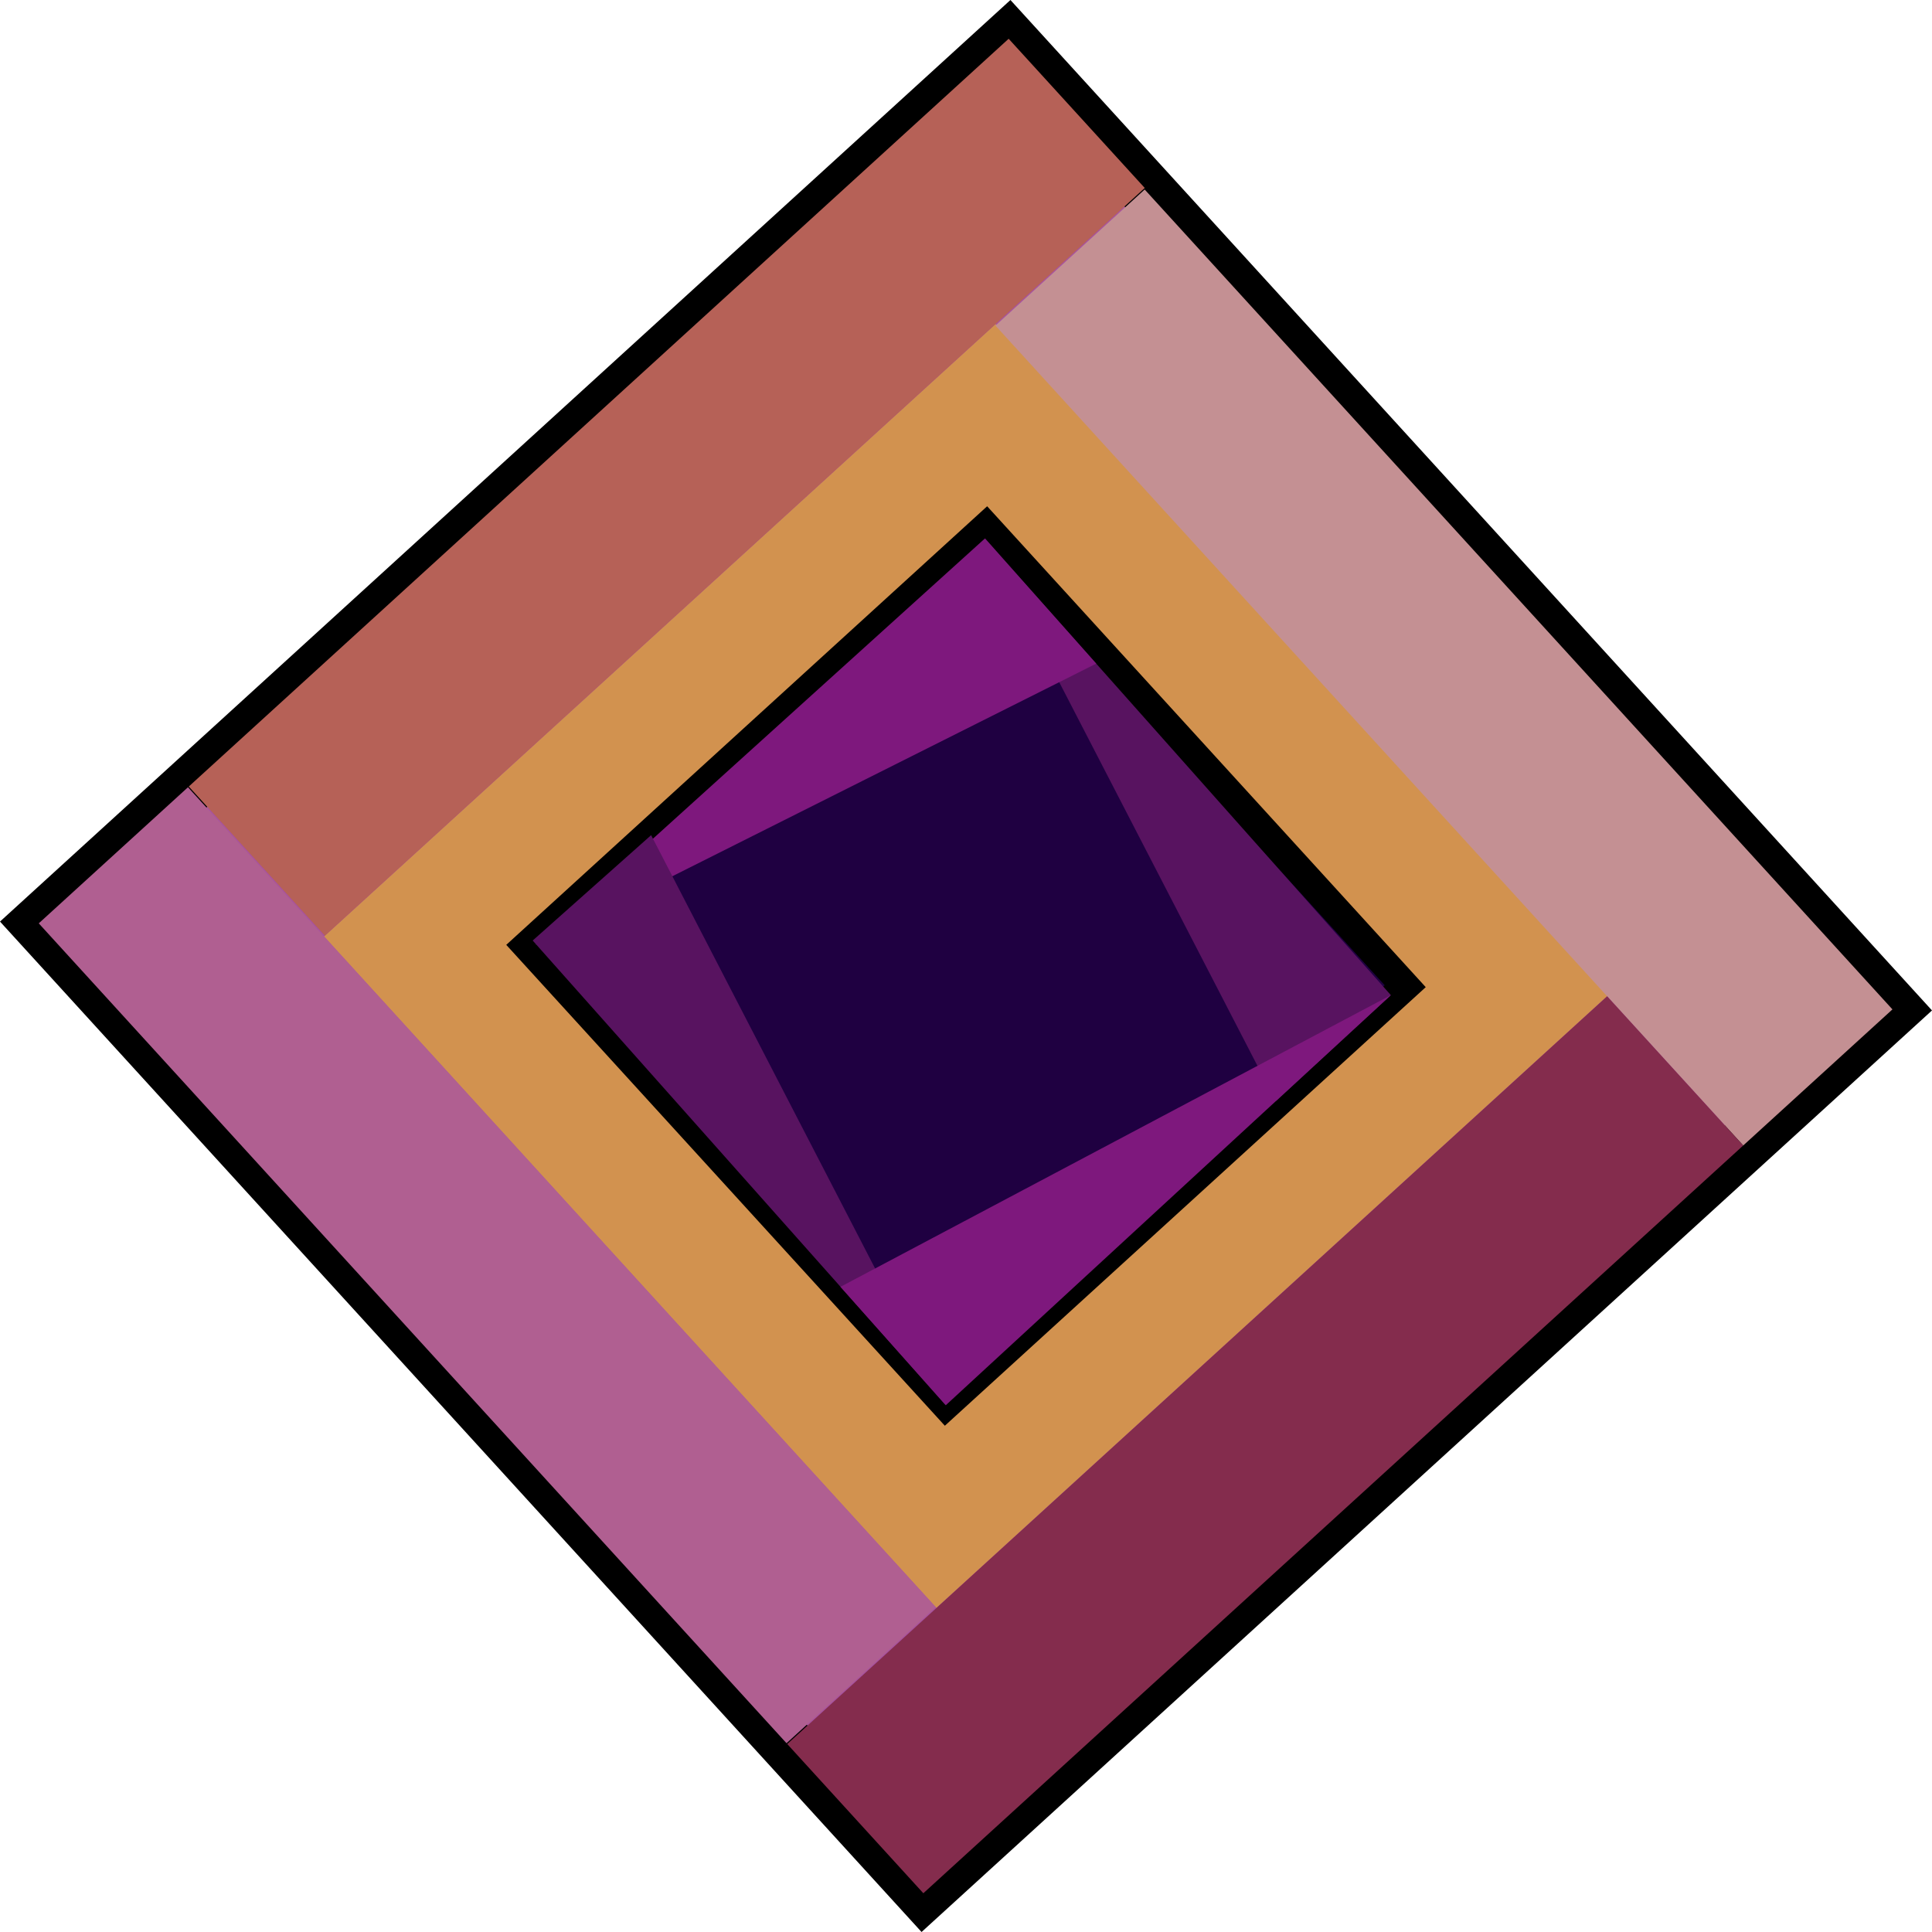
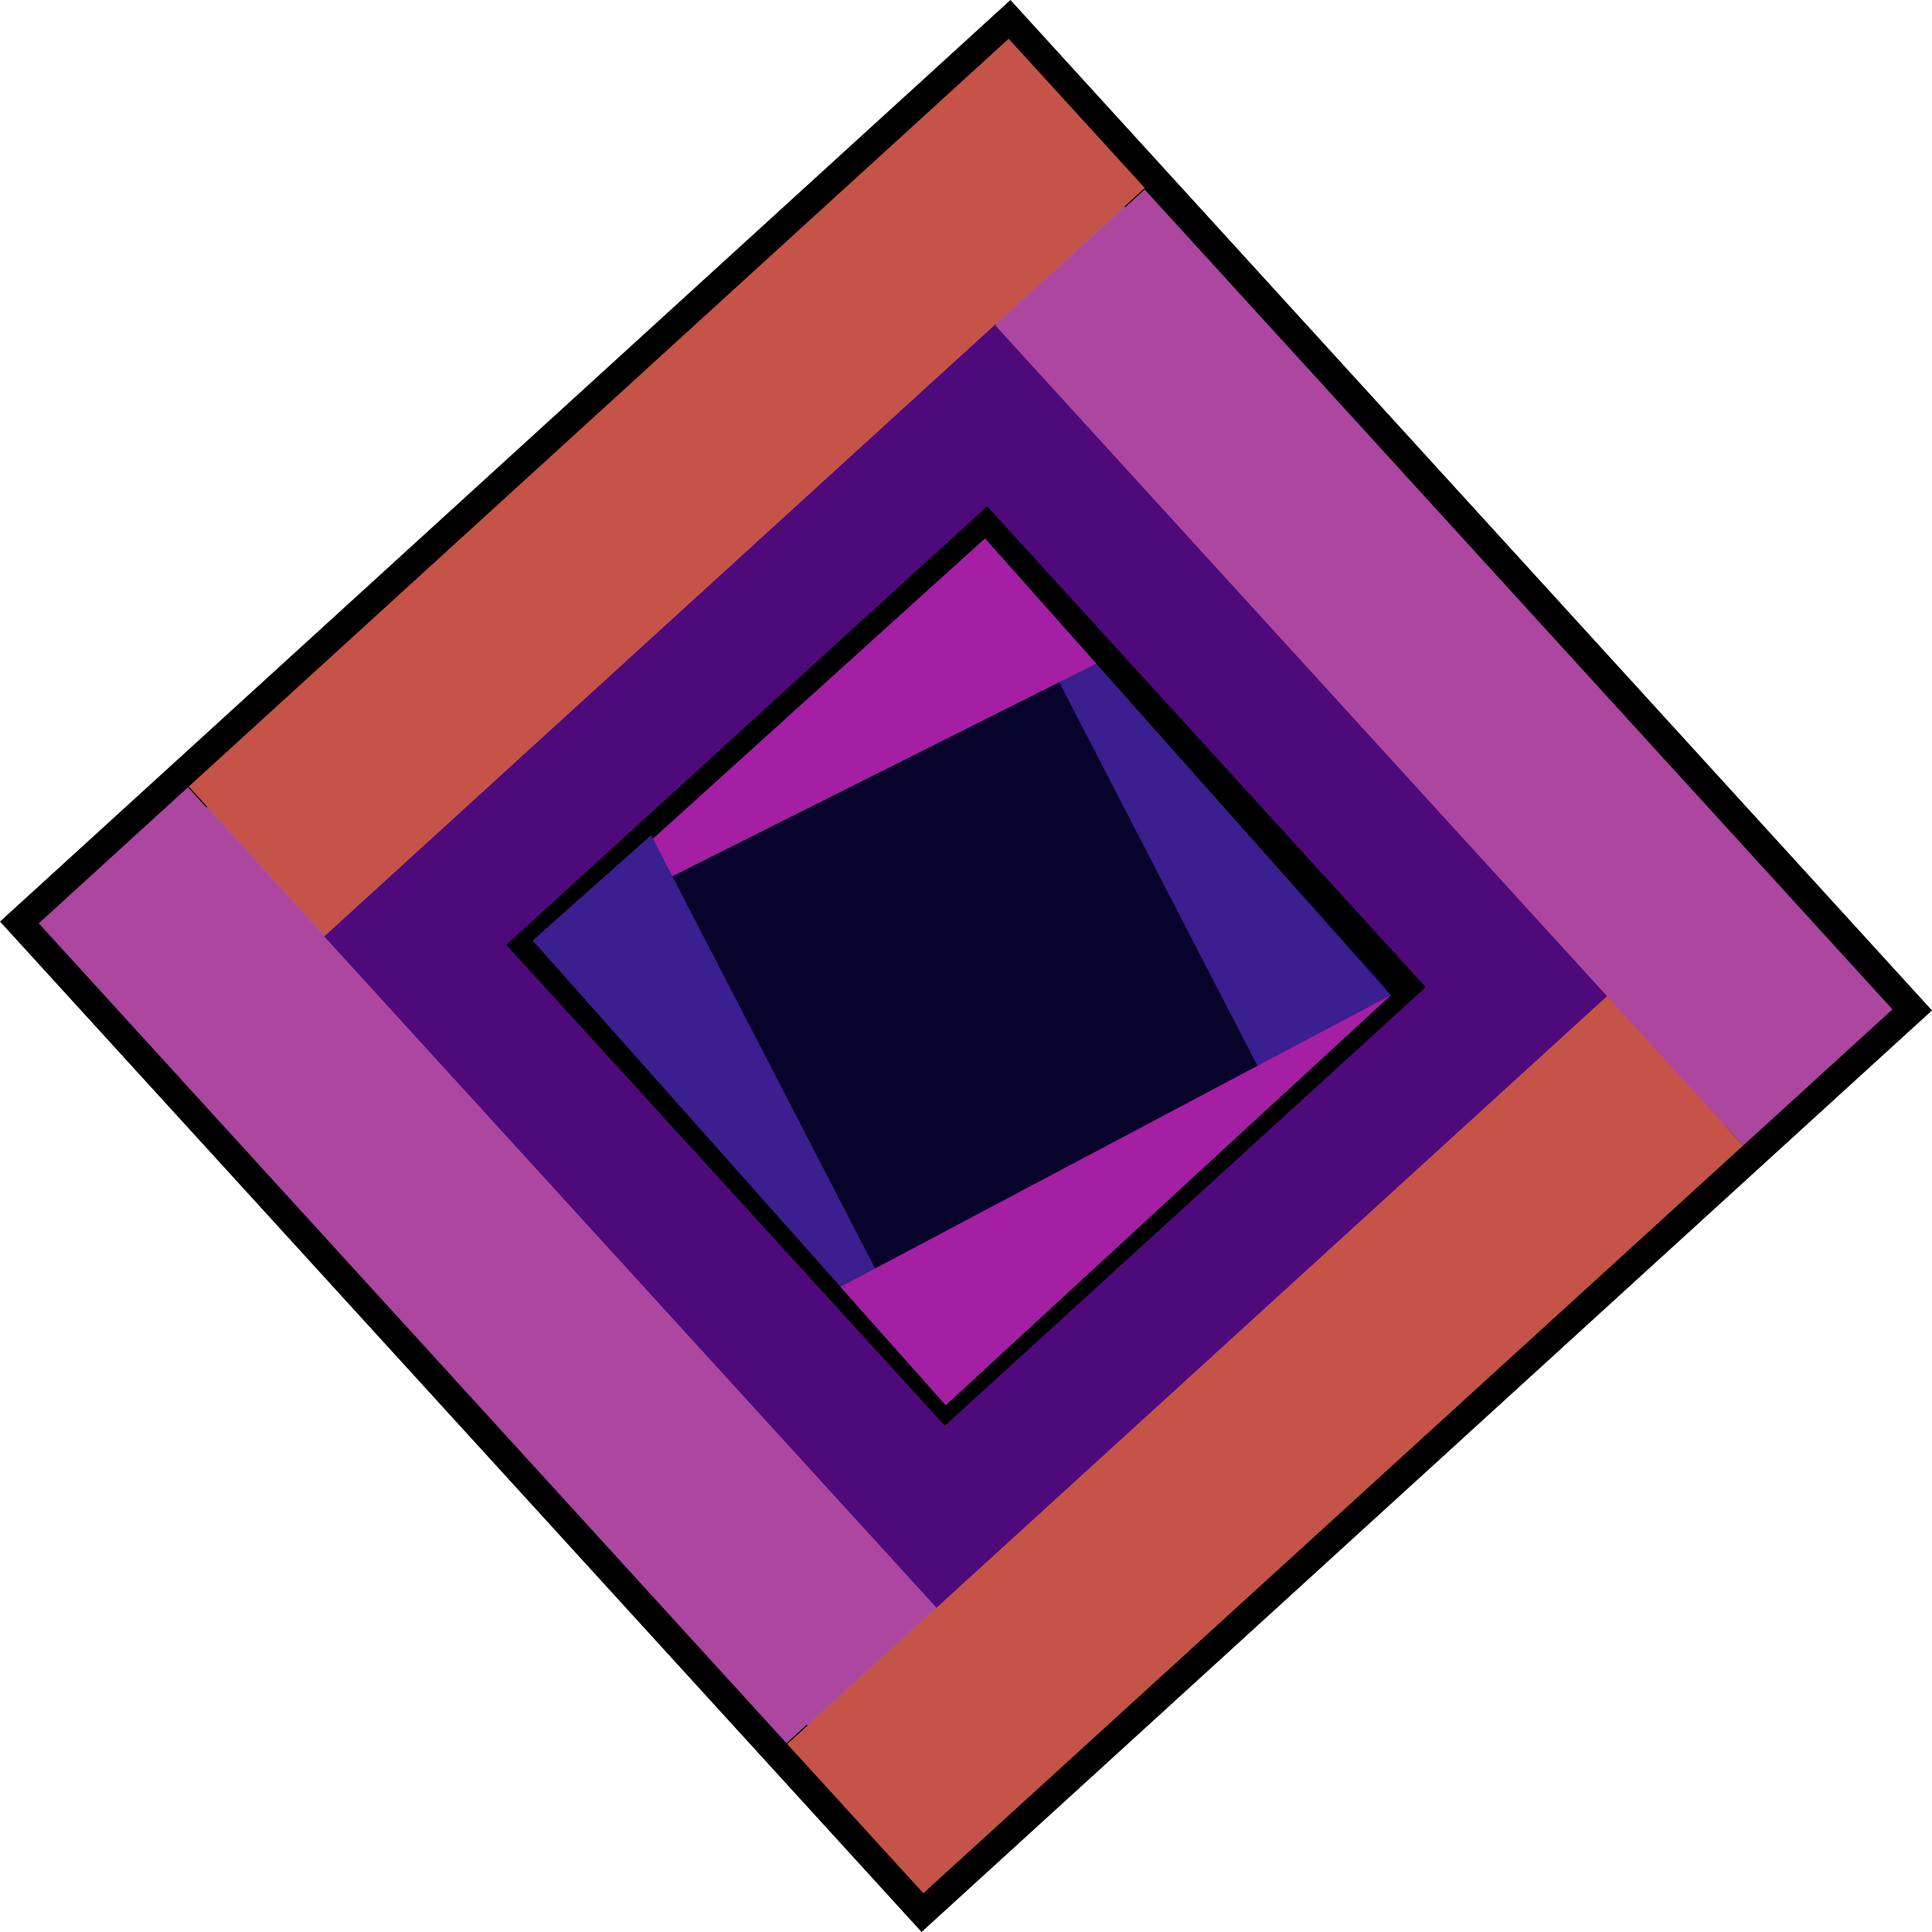
<svg xmlns="http://www.w3.org/2000/svg" width="352.102mm" height="352.102mm" viewBox="0 0 352.102 352.102" version="1.1" id="svg1">
  <defs id="defs1" />
  <g id="layer1" transform="translate(65.27193,30.34696)">
    <g id="g1">
      <rect style="fill:#a7529e;fill-opacity:1;stroke:#000000;stroke-width:10;stroke-linecap:square;stroke-dasharray:none;stroke-opacity:1" id="rect190" width="239.237" height="239.237" x="62.686" y="-103.283" transform="rotate(47.63396)" />
-       <rect style="fill:#d2924f;fill-opacity:1;stroke-width:1.133;stroke-linecap:square" id="rect191" width="165.624" height="165.624" x="99.492" y="-66.477" transform="rotate(47.63396)" />
-       <rect style="fill:#c49093;fill-opacity:1;stroke:none;stroke-width:4.953;stroke-linecap:square;stroke-dasharray:none;stroke-opacity:1" id="rect194" width="202.233" height="36.806" x="99.69" y="-103.086" transform="rotate(47.63396)" />
-       <rect style="fill:#b05f91;fill-opacity:1;stroke:none;stroke-width:4.953;stroke-linecap:square;stroke-dasharray:none;stroke-opacity:1" id="rect195" width="202.233" height="36.806" x="62.686" y="99.147" transform="rotate(47.63396)" />
-       <rect style="fill:#842c4d;fill-opacity:1;stroke:none;stroke-width:4.953;stroke-linecap:square;stroke-dasharray:none;stroke-opacity:1" id="rect196" width="202.233" height="36.806" x="-66.279" y="-301.923" transform="rotate(137.634)" />
-       <rect style="fill:#b66157;fill-opacity:1;stroke:none;stroke-width:4.953;stroke-linecap:square;stroke-dasharray:none;stroke-opacity:1" id="rect197" width="202.233" height="36.806" x="-103.283" y="-99.492" transform="rotate(137.634)" />
-       <g id="g203" transform="matrix(0.2645833,0,0,0.2645833,-670.4417,-564.4971)">
-         <rect style="fill:#1f0041;fill-opacity:1;stroke:#000000;stroke-width:20;stroke-linecap:square;stroke-dasharray:none;stroke-opacity:1" id="rect192" width="428.318" height="428.318" x="3758.777" y="-586.932" transform="rotate(47.63396)" />
-         <g id="g202" transform="matrix(0.9518159,0.05559185,-0.05559185,0.9518159,-2316.036,448.1206)">
-           <path style="font-variation-settings:normal;vector-effect:none;fill:#581360;fill-opacity:1;stroke:none;stroke-width:18.72;stroke-linecap:square;stroke-linejoin:miter;stroke-miterlimit:2;stroke-dasharray:none;stroke-dashoffset:0;stroke-opacity:1;-inkscape-stroke:none" d="m 5648.993,1709.949 233.426,393.635 78.555,-81.347 z" id="path199" />
-           <path style="font-variation-settings:normal;vector-effect:none;fill:#7e187d;fill-opacity:1;stroke:none;stroke-width:18.72;stroke-linecap:square;stroke-linejoin:miter;stroke-miterlimit:2;stroke-dasharray:none;stroke-dashoffset:0;stroke-opacity:1;-inkscape-stroke:none" d="m 5648.993,1709.949 85.518,85.601 -392.493,226.432 z" id="path200" />
-           <path style="font-variation-settings:normal;vector-effect:none;fill:#581360;fill-opacity:1;stroke:none;stroke-width:18.72;stroke-linecap:square;stroke-linejoin:miter;stroke-miterlimit:2;stroke-dasharray:none;stroke-dashoffset:0;stroke-opacity:1;-inkscape-stroke:none" d="m 5420.725,1938.016 236.532,398.731 -317.514,-317.75 80.982,-80.982" id="path201" />
-           <path style="font-variation-settings:normal;vector-effect:none;fill:#7e187d;fill-opacity:1;stroke:none;stroke-width:18.72;stroke-linecap:square;stroke-linejoin:miter;stroke-miterlimit:2;stroke-dasharray:none;stroke-dashoffset:0;stroke-opacity:1;-inkscape-stroke:none" d="m 5576.306,2255.796 384.669,-233.56 -303.718,314.511 z" id="path202" />
-         </g>
-       </g>
+       <rect style="fill:#4e0a7b;fill-opacity:1;stroke-width:1.133;stroke-linecap:square" id="rect191" width="165.624" height="165.624" x="99.492" y="-66.477" transform="rotate(47.63396)" />
+       <rect style="fill:#ac469f;fill-opacity:1;stroke:none;stroke-width:4.953;stroke-linecap:square;stroke-dasharray:none;stroke-opacity:1" id="rect194" width="202.233" height="36.806" x="99.69" y="-103.086" transform="rotate(47.63396)" />
+       <rect style="fill:#ac469f;fill-opacity:1;stroke:none;stroke-width:4.953;stroke-linecap:square;stroke-dasharray:none;stroke-opacity:1" id="rect195" width="202.233" height="36.806" x="62.686" y="99.147" transform="rotate(47.63396)" />
+       <rect style="fill:#c55348;fill-opacity:1;stroke:none;stroke-width:4.953;stroke-linecap:square;stroke-dasharray:none;stroke-opacity:1" id="rect196" width="202.233" height="36.806" x="-66.279" y="-301.923" transform="rotate(137.634)" />
+       <rect style="fill:#c55348;fill-opacity:1;stroke:none;stroke-width:4.953;stroke-linecap:square;stroke-dasharray:none;stroke-opacity:1" id="rect197" width="202.233" height="36.806" x="-103.283" y="-99.492" transform="rotate(137.634)" />
+       <rect style="fill:#08032b;fill-opacity:1;stroke:#000000;stroke-width:5.292;stroke-linecap:square;stroke-dasharray:none;stroke-opacity:1" id="rect192" width="113.326" height="113.326" x="125.641" y="-40.328" transform="rotate(47.63396)" />
+       <path style="font-variation-settings:normal;vector-effect:none;fill:#3b1e8f;fill-opacity:1;stroke:none;stroke-width:4.722;stroke-linecap:square;stroke-linejoin:miter;stroke-miterlimit:2;stroke-dasharray:none;stroke-dashoffset:0;stroke-opacity:1;-inkscape-stroke:none" d="M 114.235,67.782 167.23,170.346 188.209,151.015 Z" id="path199" />
+       <path style="font-variation-settings:normal;vector-effect:none;fill:#a41fa3;fill-opacity:1;stroke:none;stroke-width:4.722;stroke-linecap:square;stroke-linejoin:miter;stroke-miterlimit:2;stroke-dasharray:none;stroke-dashoffset:0;stroke-opacity:1;-inkscape-stroke:none" d="M 114.235,67.782 134.512,90.597 32.338,141.847 Z" id="path200" />
+       <path style="font-variation-settings:normal;vector-effect:none;fill:#3b1e8f;fill-opacity:1;stroke:none;stroke-width:4.722;stroke-linecap:square;stroke-linejoin:miter;stroke-miterlimit:2;stroke-dasharray:none;stroke-dashoffset:0;stroke-opacity:1;-inkscape-stroke:none" d="M 53.394,121.859 107.096,225.753 31.809,141.062 53.394,121.859" id="path201" />
+       <path style="font-variation-settings:normal;vector-effect:none;fill:#a41fa3;fill-opacity:1;stroke:none;stroke-width:4.722;stroke-linecap:square;stroke-linejoin:miter;stroke-miterlimit:2;stroke-dasharray:none;stroke-dashoffset:0;stroke-opacity:1;-inkscape-stroke:none" d="M 87.901,204.176 188.209,151.015 107.096,225.753 Z" id="path202" />
    </g>
  </g>
</svg>
